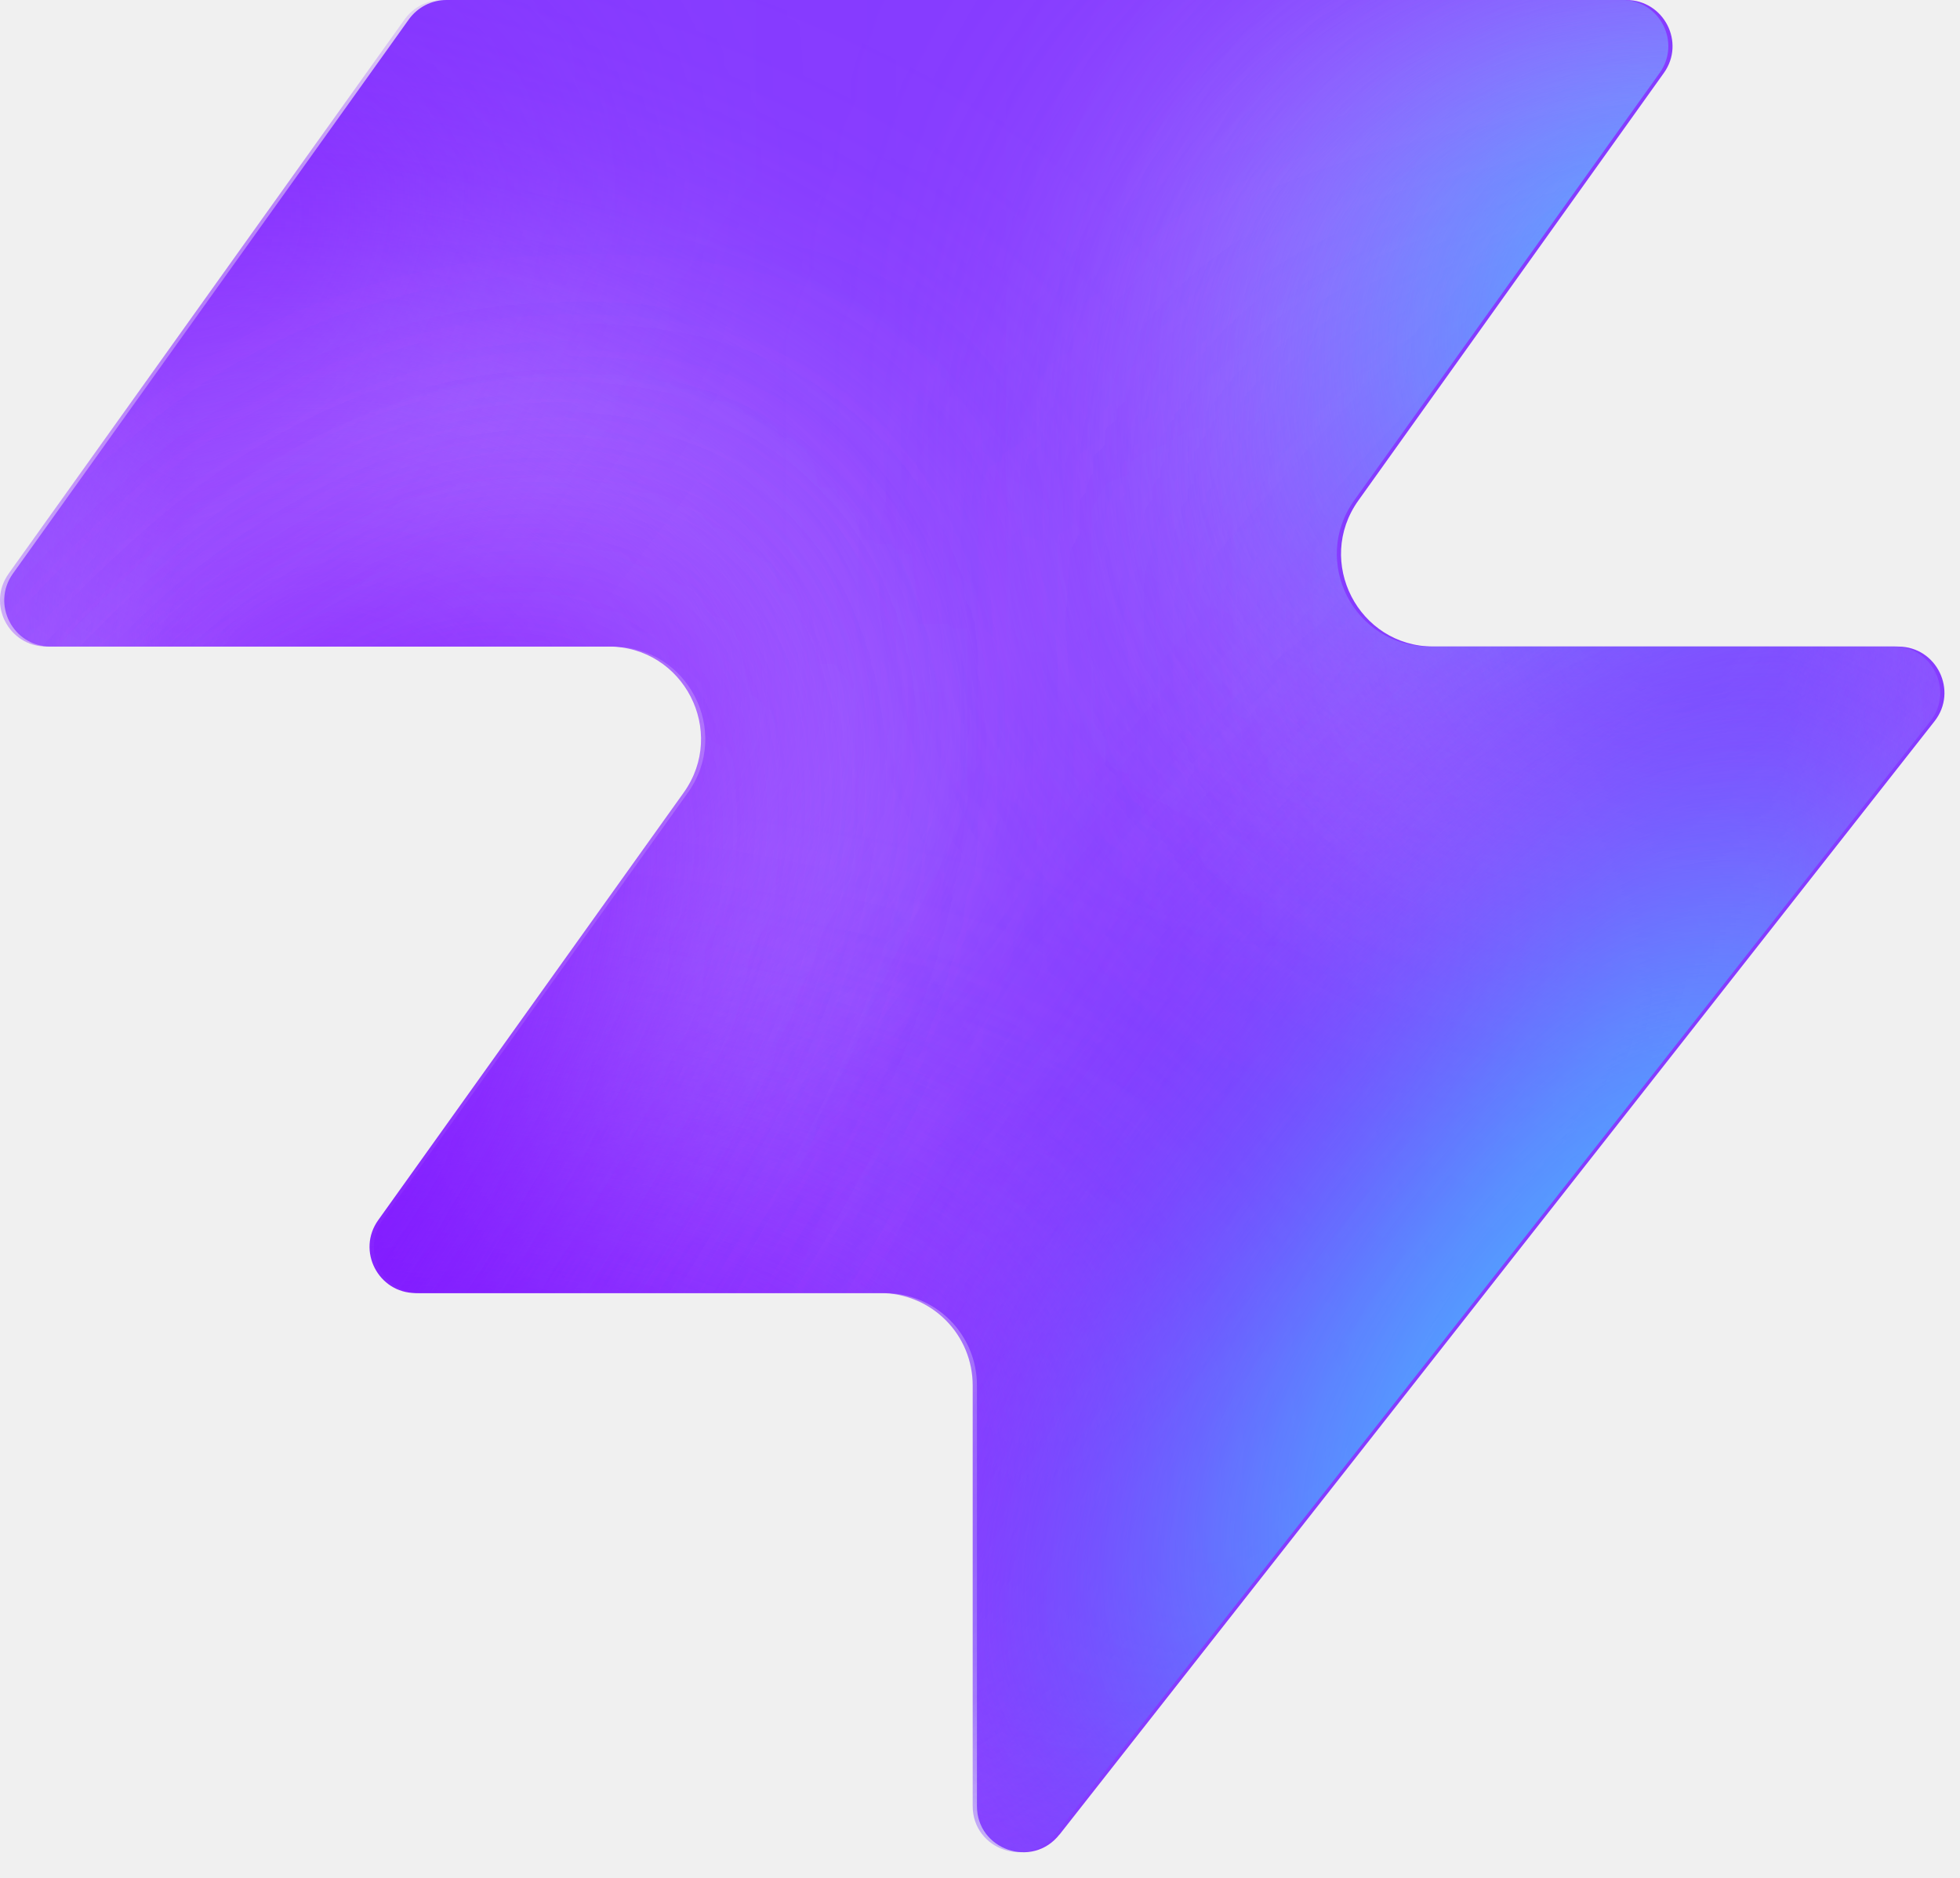
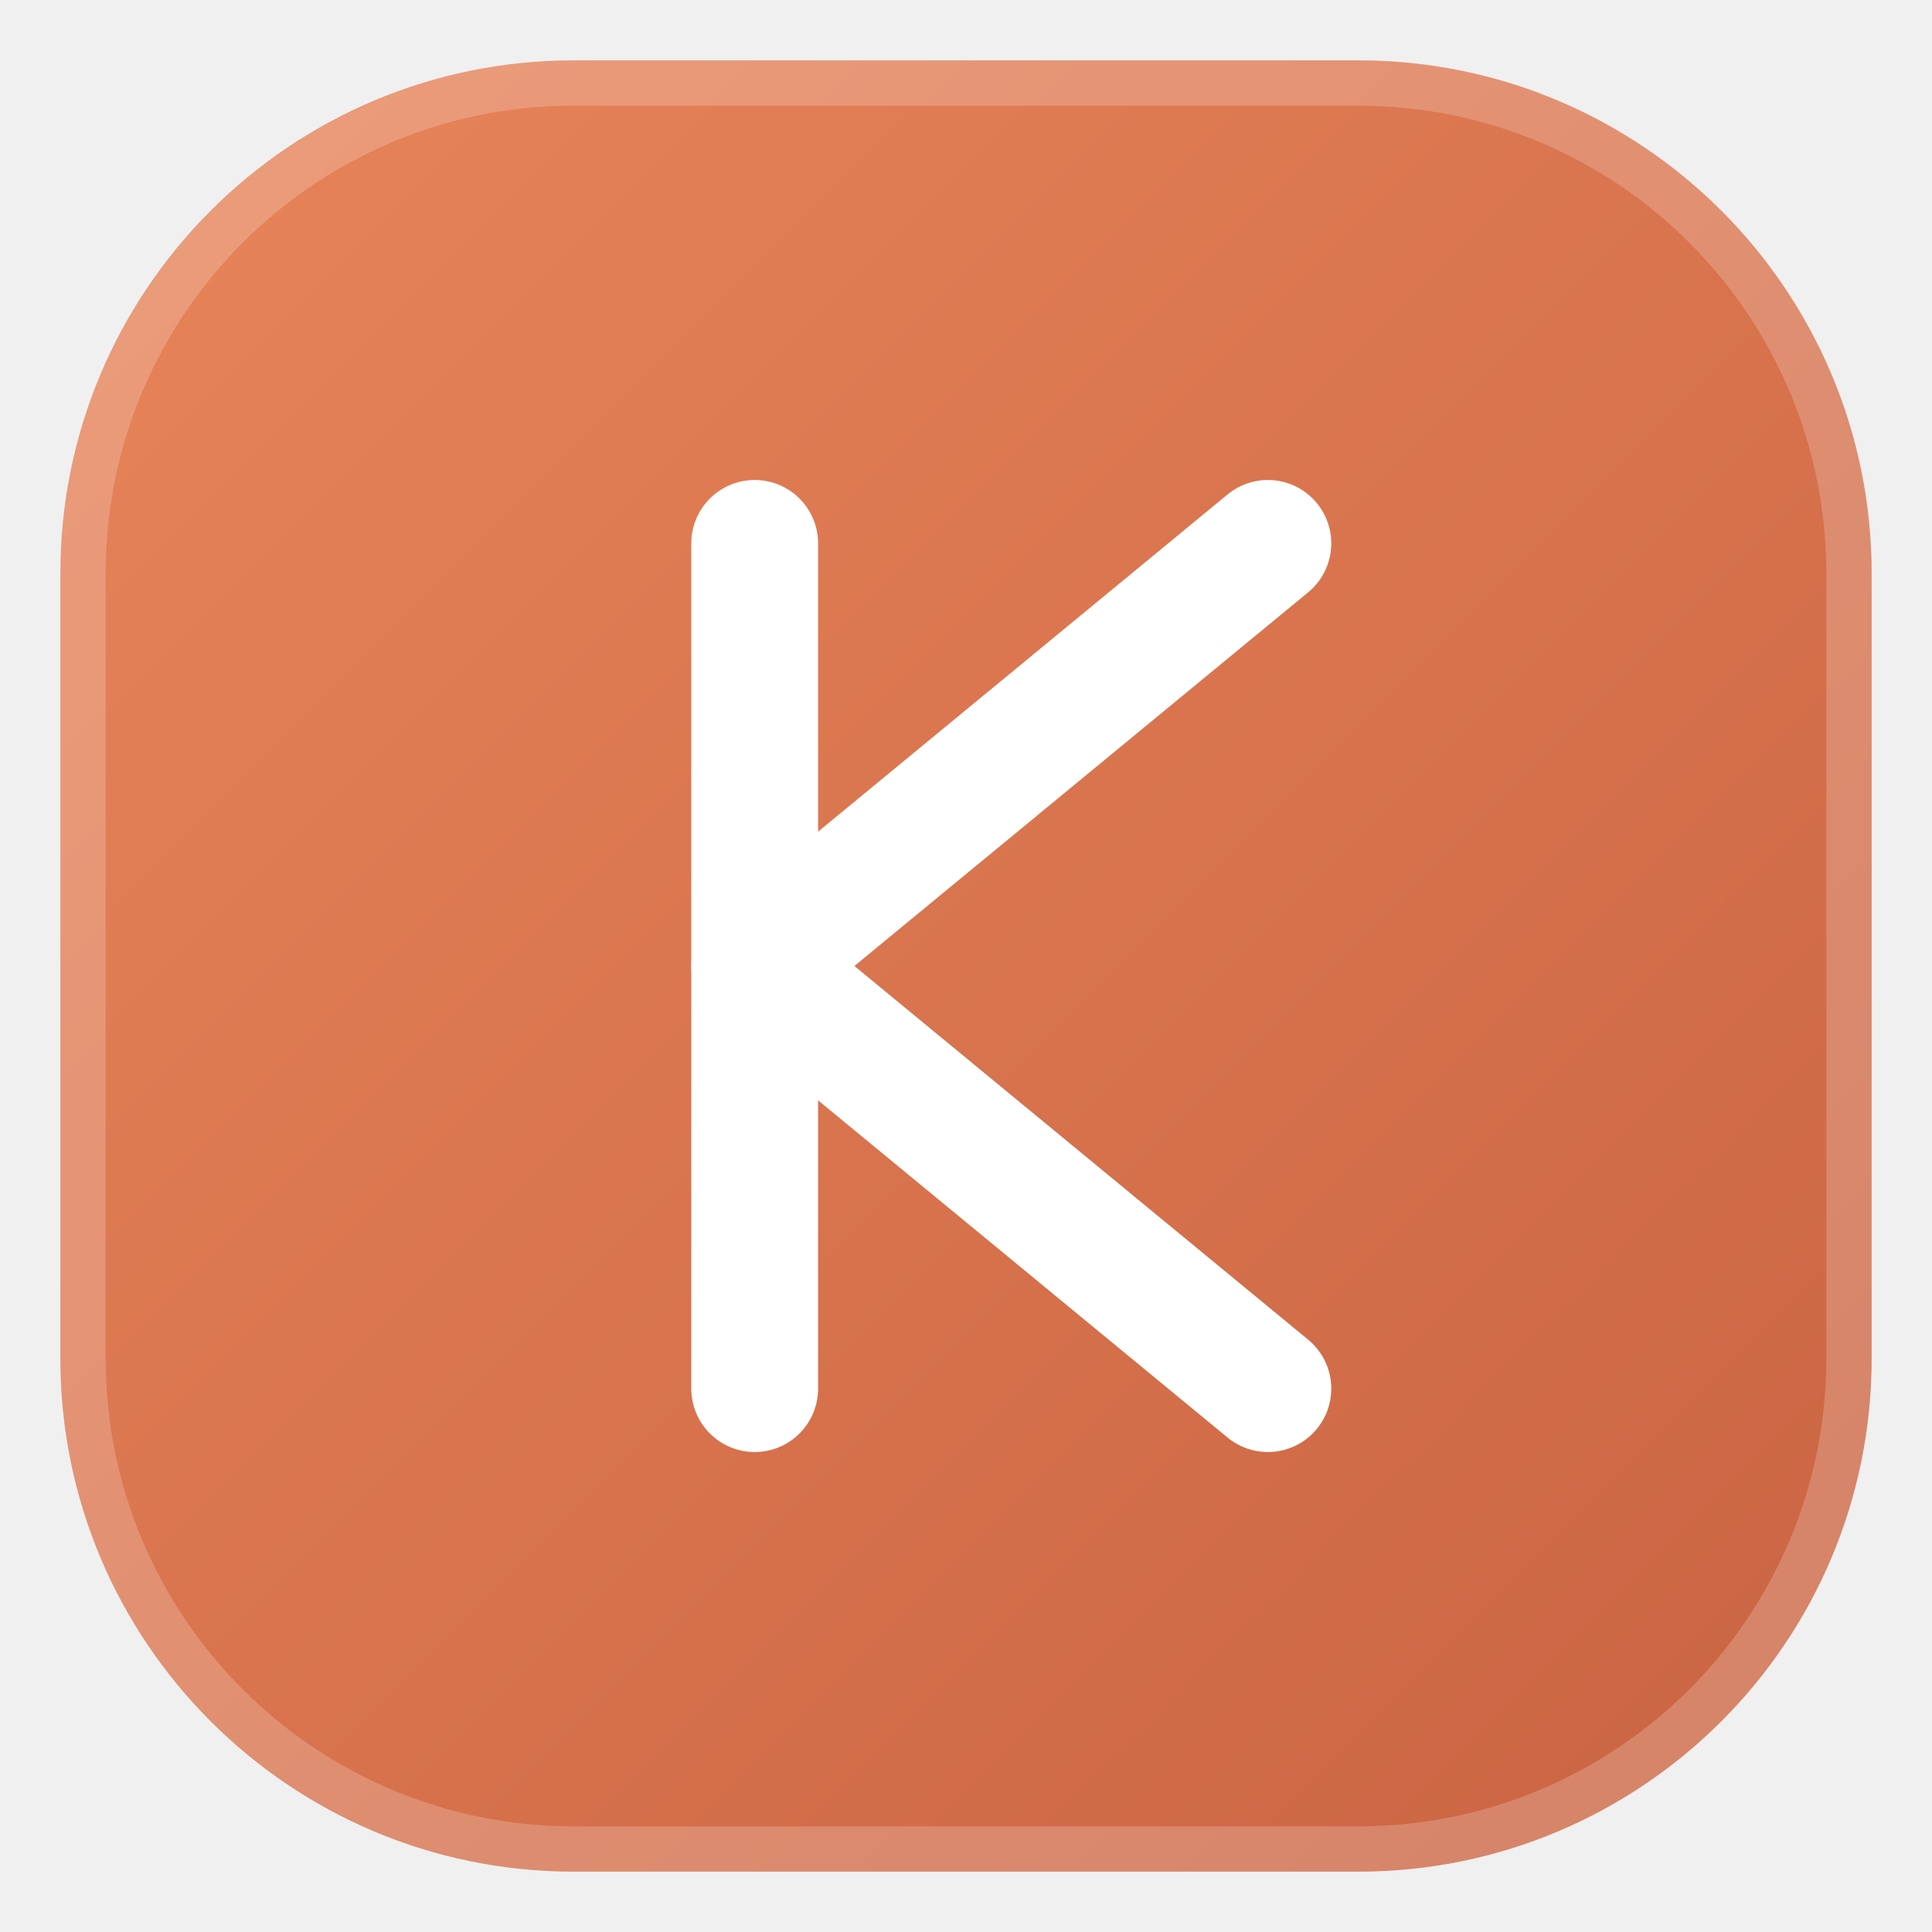
- <svg xmlns="http://www.w3.org/2000/svg" width="48" height="46" fill="none" viewBox="0 0 48 46">
-   <path fill="#863bff" d="M25.946 44.938c-.664.845-2.021.375-2.021-.698V33.937a2.26 2.26 0 0 0-2.262-2.262H10.287c-.92 0-1.456-1.04-.92-1.788l7.48-10.471c1.07-1.497 0-3.578-1.842-3.578H1.237c-.92 0-1.456-1.04-.92-1.788L10.013.474c.214-.297.556-.474.92-.474h28.894c.92 0 1.456 1.04.92 1.788l-7.48 10.471c-1.07 1.498 0 3.579 1.842 3.579h11.377c.943 0 1.473 1.088.89 1.83L25.947 44.94z" style="fill:#863bff;fill:color(display-p3 .525 .23 1);fill-opacity:1" />
-   <mask id="a" width="48" height="46" x="0" y="0" maskUnits="userSpaceOnUse" style="mask-type:alpha">
-     <path fill="#000" d="M25.842 44.938c-.664.844-2.021.375-2.021-.698V33.937a2.26 2.26 0 0 0-2.262-2.262H10.183c-.92 0-1.456-1.04-.92-1.788l7.48-10.471c1.07-1.498 0-3.579-1.842-3.579H1.133c-.92 0-1.456-1.04-.92-1.787L9.91.473c.214-.297.556-.474.92-.474h28.894c.92 0 1.456 1.04.92 1.788l-7.48 10.471c-1.07 1.498 0 3.578 1.842 3.578h11.377c.943 0 1.473 1.088.89 1.832L25.843 44.94z" style="fill:#000;fill-opacity:1" />
-   </mask>
-   <g mask="url(#a)">
-     <g filter="url(#b)">
-       <ellipse cx="5.508" cy="14.704" fill="#ede6ff" rx="5.508" ry="14.704" style="fill:#ede6ff;fill:color(display-p3 .927 .903 1);fill-opacity:1" transform="matrix(.00324 1 1 -.00324 -4.47 31.516)" />
-     </g>
-     <g filter="url(#c)">
-       <ellipse cx="10.399" cy="29.851" fill="#ede6ff" rx="10.399" ry="29.851" style="fill:#ede6ff;fill:color(display-p3 .927 .903 1);fill-opacity:1" transform="matrix(.00324 1 1 -.00324 -39.328 7.883)" />
-     </g>
-     <g filter="url(#d)">
-       <ellipse cx="5.508" cy="30.487" fill="#7e14ff" rx="5.508" ry="30.487" style="fill:#7e14ff;fill:color(display-p3 .492 .077 1);fill-opacity:1" transform="rotate(89.814 -25.913 -14.639)scale(1 -1)" />
-     </g>
-     <g filter="url(#e)">
-       <ellipse cx="5.508" cy="30.599" fill="#7e14ff" rx="5.508" ry="30.599" style="fill:#7e14ff;fill:color(display-p3 .492 .077 1);fill-opacity:1" transform="rotate(89.814 -32.644 -3.334)scale(1 -1)" />
-     </g>
-     <g filter="url(#f)">
-       <ellipse cx="5.508" cy="30.599" fill="#7e14ff" rx="5.508" ry="30.599" style="fill:#7e14ff;fill:color(display-p3 .492 .077 1);fill-opacity:1" transform="matrix(.00324 1 1 -.00324 -34.34 30.47)" />
-     </g>
-     <g filter="url(#g)">
-       <ellipse cx="14.072" cy="22.078" fill="#ede6ff" rx="14.072" ry="22.078" style="fill:#ede6ff;fill:color(display-p3 .927 .903 1);fill-opacity:1" transform="rotate(93.35 24.506 48.493)scale(-1 1)" />
-     </g>
-     <g filter="url(#h)">
-       <ellipse cx="3.47" cy="21.501" fill="#7e14ff" rx="3.47" ry="21.501" style="fill:#7e14ff;fill:color(display-p3 .492 .077 1);fill-opacity:1" transform="rotate(89.009 28.708 47.59)scale(-1 1)" />
-     </g>
-     <g filter="url(#i)">
-       <ellipse cx="3.47" cy="21.501" fill="#7e14ff" rx="3.47" ry="21.501" style="fill:#7e14ff;fill:color(display-p3 .492 .077 1);fill-opacity:1" transform="rotate(89.009 28.708 47.59)scale(-1 1)" />
-     </g>
-     <g filter="url(#j)">
-       <ellipse cx=".387" cy="8.972" fill="#7e14ff" rx="4.407" ry="29.108" style="fill:#7e14ff;fill:color(display-p3 .492 .077 1);fill-opacity:1" transform="rotate(39.51 .387 8.972)" />
-     </g>
-     <g filter="url(#k)">
-       <ellipse cx="47.523" cy="-6.092" fill="#7e14ff" rx="4.407" ry="29.108" style="fill:#7e14ff;fill:color(display-p3 .492 .077 1);fill-opacity:1" transform="rotate(37.892 47.523 -6.092)" />
-     </g>
-     <g filter="url(#l)">
-       <ellipse cx="41.412" cy="6.333" fill="#47bfff" rx="5.971" ry="9.665" style="fill:#47bfff;fill:color(display-p3 .28 .748 1);fill-opacity:1" transform="rotate(37.892 41.412 6.333)" />
-     </g>
-     <g filter="url(#m)">
-       <ellipse cx="-1.879" cy="38.332" fill="#7e14ff" rx="4.407" ry="29.108" style="fill:#7e14ff;fill:color(display-p3 .492 .077 1);fill-opacity:1" transform="rotate(37.892 -1.88 38.332)" />
-     </g>
-     <g filter="url(#n)">
-       <ellipse cx="-1.879" cy="38.332" fill="#7e14ff" rx="4.407" ry="29.108" style="fill:#7e14ff;fill:color(display-p3 .492 .077 1);fill-opacity:1" transform="rotate(37.892 -1.88 38.332)" />
-     </g>
-     <g filter="url(#o)">
-       <ellipse cx="35.651" cy="29.907" fill="#7e14ff" rx="4.407" ry="29.108" style="fill:#7e14ff;fill:color(display-p3 .492 .077 1);fill-opacity:1" transform="rotate(37.892 35.651 29.907)" />
-     </g>
-     <g filter="url(#p)">
-       <ellipse cx="38.418" cy="32.4" fill="#47bfff" rx="5.971" ry="15.297" style="fill:#47bfff;fill:color(display-p3 .28 .748 1);fill-opacity:1" transform="rotate(37.892 38.418 32.4)" />
-     </g>
-   </g>
+ <svg xmlns="http://www.w3.org/2000/svg" width="64" height="64" viewBox="0 0 64 64" fill="none">
+   <rect x="2" y="2" width="60" height="60" rx="17" fill="url(#k)" />
+   <rect x="2.75" y="2.75" width="58.5" height="58.5" rx="16.25" stroke="#fff" stroke-opacity="0.2" stroke-width="1.5" />
+   <path d="M25 18v28" stroke="#fff" stroke-width="4.2" stroke-linecap="round" />
+   <path d="M42 18 25 32l17 14" stroke="#fff" stroke-width="4.2" stroke-linecap="round" stroke-linejoin="round" />
  <defs>
-     <filter id="b" width="60.045" height="41.654" x="-19.77" y="16.149" color-interpolation-filters="sRGB" filterUnits="userSpaceOnUse">
-       <feFlood flood-opacity="0" result="BackgroundImageFix" />
-       <feBlend in="SourceGraphic" in2="BackgroundImageFix" result="shape" />
-       <feGaussianBlur result="effect1_foregroundBlur_2002_17158" stdDeviation="7.659" />
-     </filter>
-     <filter id="c" width="90.34" height="51.437" x="-54.613" y="-7.533" color-interpolation-filters="sRGB" filterUnits="userSpaceOnUse">
-       <feFlood flood-opacity="0" result="BackgroundImageFix" />
-       <feBlend in="SourceGraphic" in2="BackgroundImageFix" result="shape" />
-       <feGaussianBlur result="effect1_foregroundBlur_2002_17158" stdDeviation="7.659" />
-     </filter>
-     <filter id="d" width="79.355" height="29.4" x="-49.64" y="2.03" color-interpolation-filters="sRGB" filterUnits="userSpaceOnUse">
-       <feFlood flood-opacity="0" result="BackgroundImageFix" />
-       <feBlend in="SourceGraphic" in2="BackgroundImageFix" result="shape" />
-       <feGaussianBlur result="effect1_foregroundBlur_2002_17158" stdDeviation="4.596" />
-     </filter>
-     <filter id="e" width="79.579" height="29.4" x="-45.045" y="20.029" color-interpolation-filters="sRGB" filterUnits="userSpaceOnUse">
-       <feFlood flood-opacity="0" result="BackgroundImageFix" />
-       <feBlend in="SourceGraphic" in2="BackgroundImageFix" result="shape" />
-       <feGaussianBlur result="effect1_foregroundBlur_2002_17158" stdDeviation="4.596" />
-     </filter>
-     <filter id="f" width="79.579" height="29.4" x="-43.513" y="21.178" color-interpolation-filters="sRGB" filterUnits="userSpaceOnUse">
-       <feFlood flood-opacity="0" result="BackgroundImageFix" />
-       <feBlend in="SourceGraphic" in2="BackgroundImageFix" result="shape" />
-       <feGaussianBlur result="effect1_foregroundBlur_2002_17158" stdDeviation="4.596" />
-     </filter>
-     <filter id="g" width="74.749" height="58.852" x="15.756" y="-17.901" color-interpolation-filters="sRGB" filterUnits="userSpaceOnUse">
-       <feFlood flood-opacity="0" result="BackgroundImageFix" />
-       <feBlend in="SourceGraphic" in2="BackgroundImageFix" result="shape" />
-       <feGaussianBlur result="effect1_foregroundBlur_2002_17158" stdDeviation="7.659" />
-     </filter>
-     <filter id="h" width="61.377" height="25.362" x="23.548" y="2.284" color-interpolation-filters="sRGB" filterUnits="userSpaceOnUse">
-       <feFlood flood-opacity="0" result="BackgroundImageFix" />
-       <feBlend in="SourceGraphic" in2="BackgroundImageFix" result="shape" />
-       <feGaussianBlur result="effect1_foregroundBlur_2002_17158" stdDeviation="4.596" />
-     </filter>
-     <filter id="i" width="61.377" height="25.362" x="23.548" y="2.284" color-interpolation-filters="sRGB" filterUnits="userSpaceOnUse">
-       <feFlood flood-opacity="0" result="BackgroundImageFix" />
-       <feBlend in="SourceGraphic" in2="BackgroundImageFix" result="shape" />
-       <feGaussianBlur result="effect1_foregroundBlur_2002_17158" stdDeviation="4.596" />
-     </filter>
-     <filter id="j" width="56.045" height="63.649" x="-27.636" y="-22.853" color-interpolation-filters="sRGB" filterUnits="userSpaceOnUse">
-       <feFlood flood-opacity="0" result="BackgroundImageFix" />
-       <feBlend in="SourceGraphic" in2="BackgroundImageFix" result="shape" />
-       <feGaussianBlur result="effect1_foregroundBlur_2002_17158" stdDeviation="4.596" />
-     </filter>
-     <filter id="k" width="54.814" height="64.646" x="20.116" y="-38.415" color-interpolation-filters="sRGB" filterUnits="userSpaceOnUse">
-       <feFlood flood-opacity="0" result="BackgroundImageFix" />
-       <feBlend in="SourceGraphic" in2="BackgroundImageFix" result="shape" />
-       <feGaussianBlur result="effect1_foregroundBlur_2002_17158" stdDeviation="4.596" />
-     </filter>
-     <filter id="l" width="33.541" height="35.313" x="24.641" y="-11.323" color-interpolation-filters="sRGB" filterUnits="userSpaceOnUse">
-       <feFlood flood-opacity="0" result="BackgroundImageFix" />
-       <feBlend in="SourceGraphic" in2="BackgroundImageFix" result="shape" />
-       <feGaussianBlur result="effect1_foregroundBlur_2002_17158" stdDeviation="4.596" />
-     </filter>
-     <filter id="m" width="54.814" height="64.646" x="-29.286" y="6.009" color-interpolation-filters="sRGB" filterUnits="userSpaceOnUse">
-       <feFlood flood-opacity="0" result="BackgroundImageFix" />
-       <feBlend in="SourceGraphic" in2="BackgroundImageFix" result="shape" />
-       <feGaussianBlur result="effect1_foregroundBlur_2002_17158" stdDeviation="4.596" />
-     </filter>
-     <filter id="n" width="54.814" height="64.646" x="-29.286" y="6.009" color-interpolation-filters="sRGB" filterUnits="userSpaceOnUse">
-       <feFlood flood-opacity="0" result="BackgroundImageFix" />
-       <feBlend in="SourceGraphic" in2="BackgroundImageFix" result="shape" />
-       <feGaussianBlur result="effect1_foregroundBlur_2002_17158" stdDeviation="4.596" />
-     </filter>
-     <filter id="o" width="54.814" height="64.646" x="8.244" y="-2.416" color-interpolation-filters="sRGB" filterUnits="userSpaceOnUse">
-       <feFlood flood-opacity="0" result="BackgroundImageFix" />
-       <feBlend in="SourceGraphic" in2="BackgroundImageFix" result="shape" />
-       <feGaussianBlur result="effect1_foregroundBlur_2002_17158" stdDeviation="4.596" />
-     </filter>
-     <filter id="p" width="39.409" height="43.623" x="18.713" y="10.588" color-interpolation-filters="sRGB" filterUnits="userSpaceOnUse">
-       <feFlood flood-opacity="0" result="BackgroundImageFix" />
-       <feBlend in="SourceGraphic" in2="BackgroundImageFix" result="shape" />
-       <feGaussianBlur result="effect1_foregroundBlur_2002_17158" stdDeviation="4.596" />
-     </filter>
+     <linearGradient id="k" x1="2" y1="2" x2="62" y2="62" gradientUnits="userSpaceOnUse">
+       <stop offset="0%" stop-color="#e8855a" />
+       <stop offset="100%" stop-color="#c96342" />
+     </linearGradient>
  </defs>
</svg>
